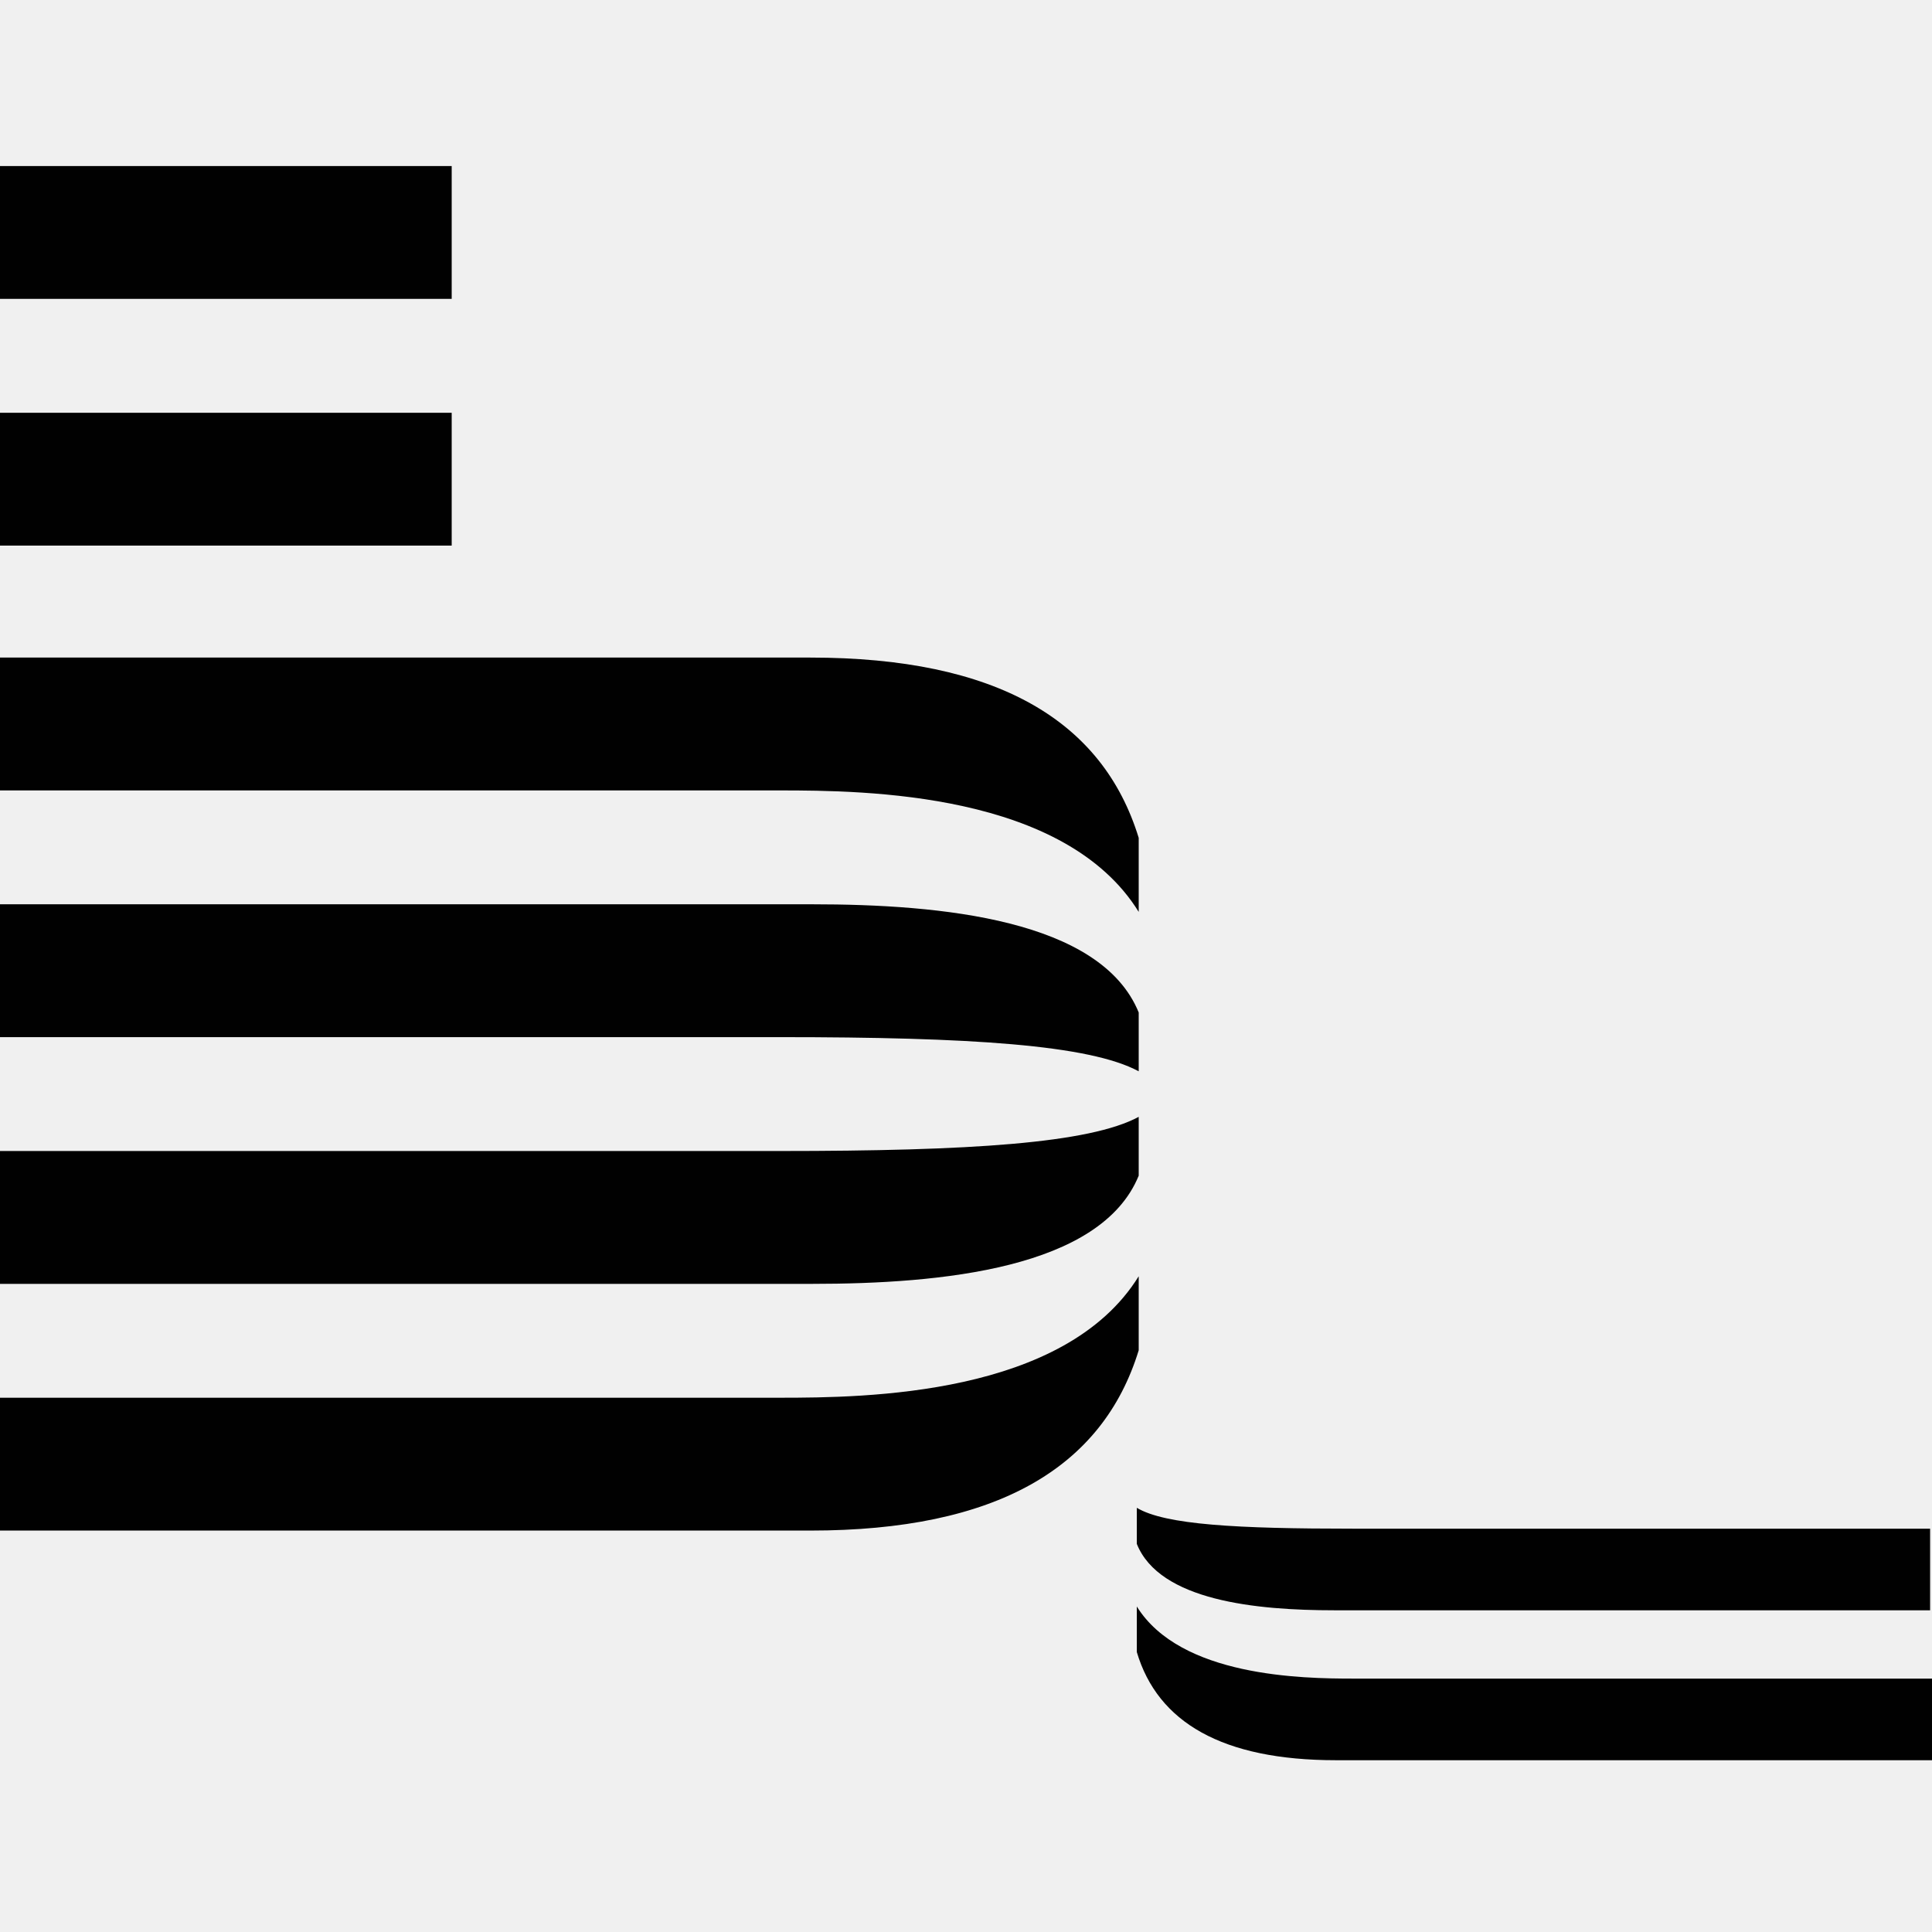
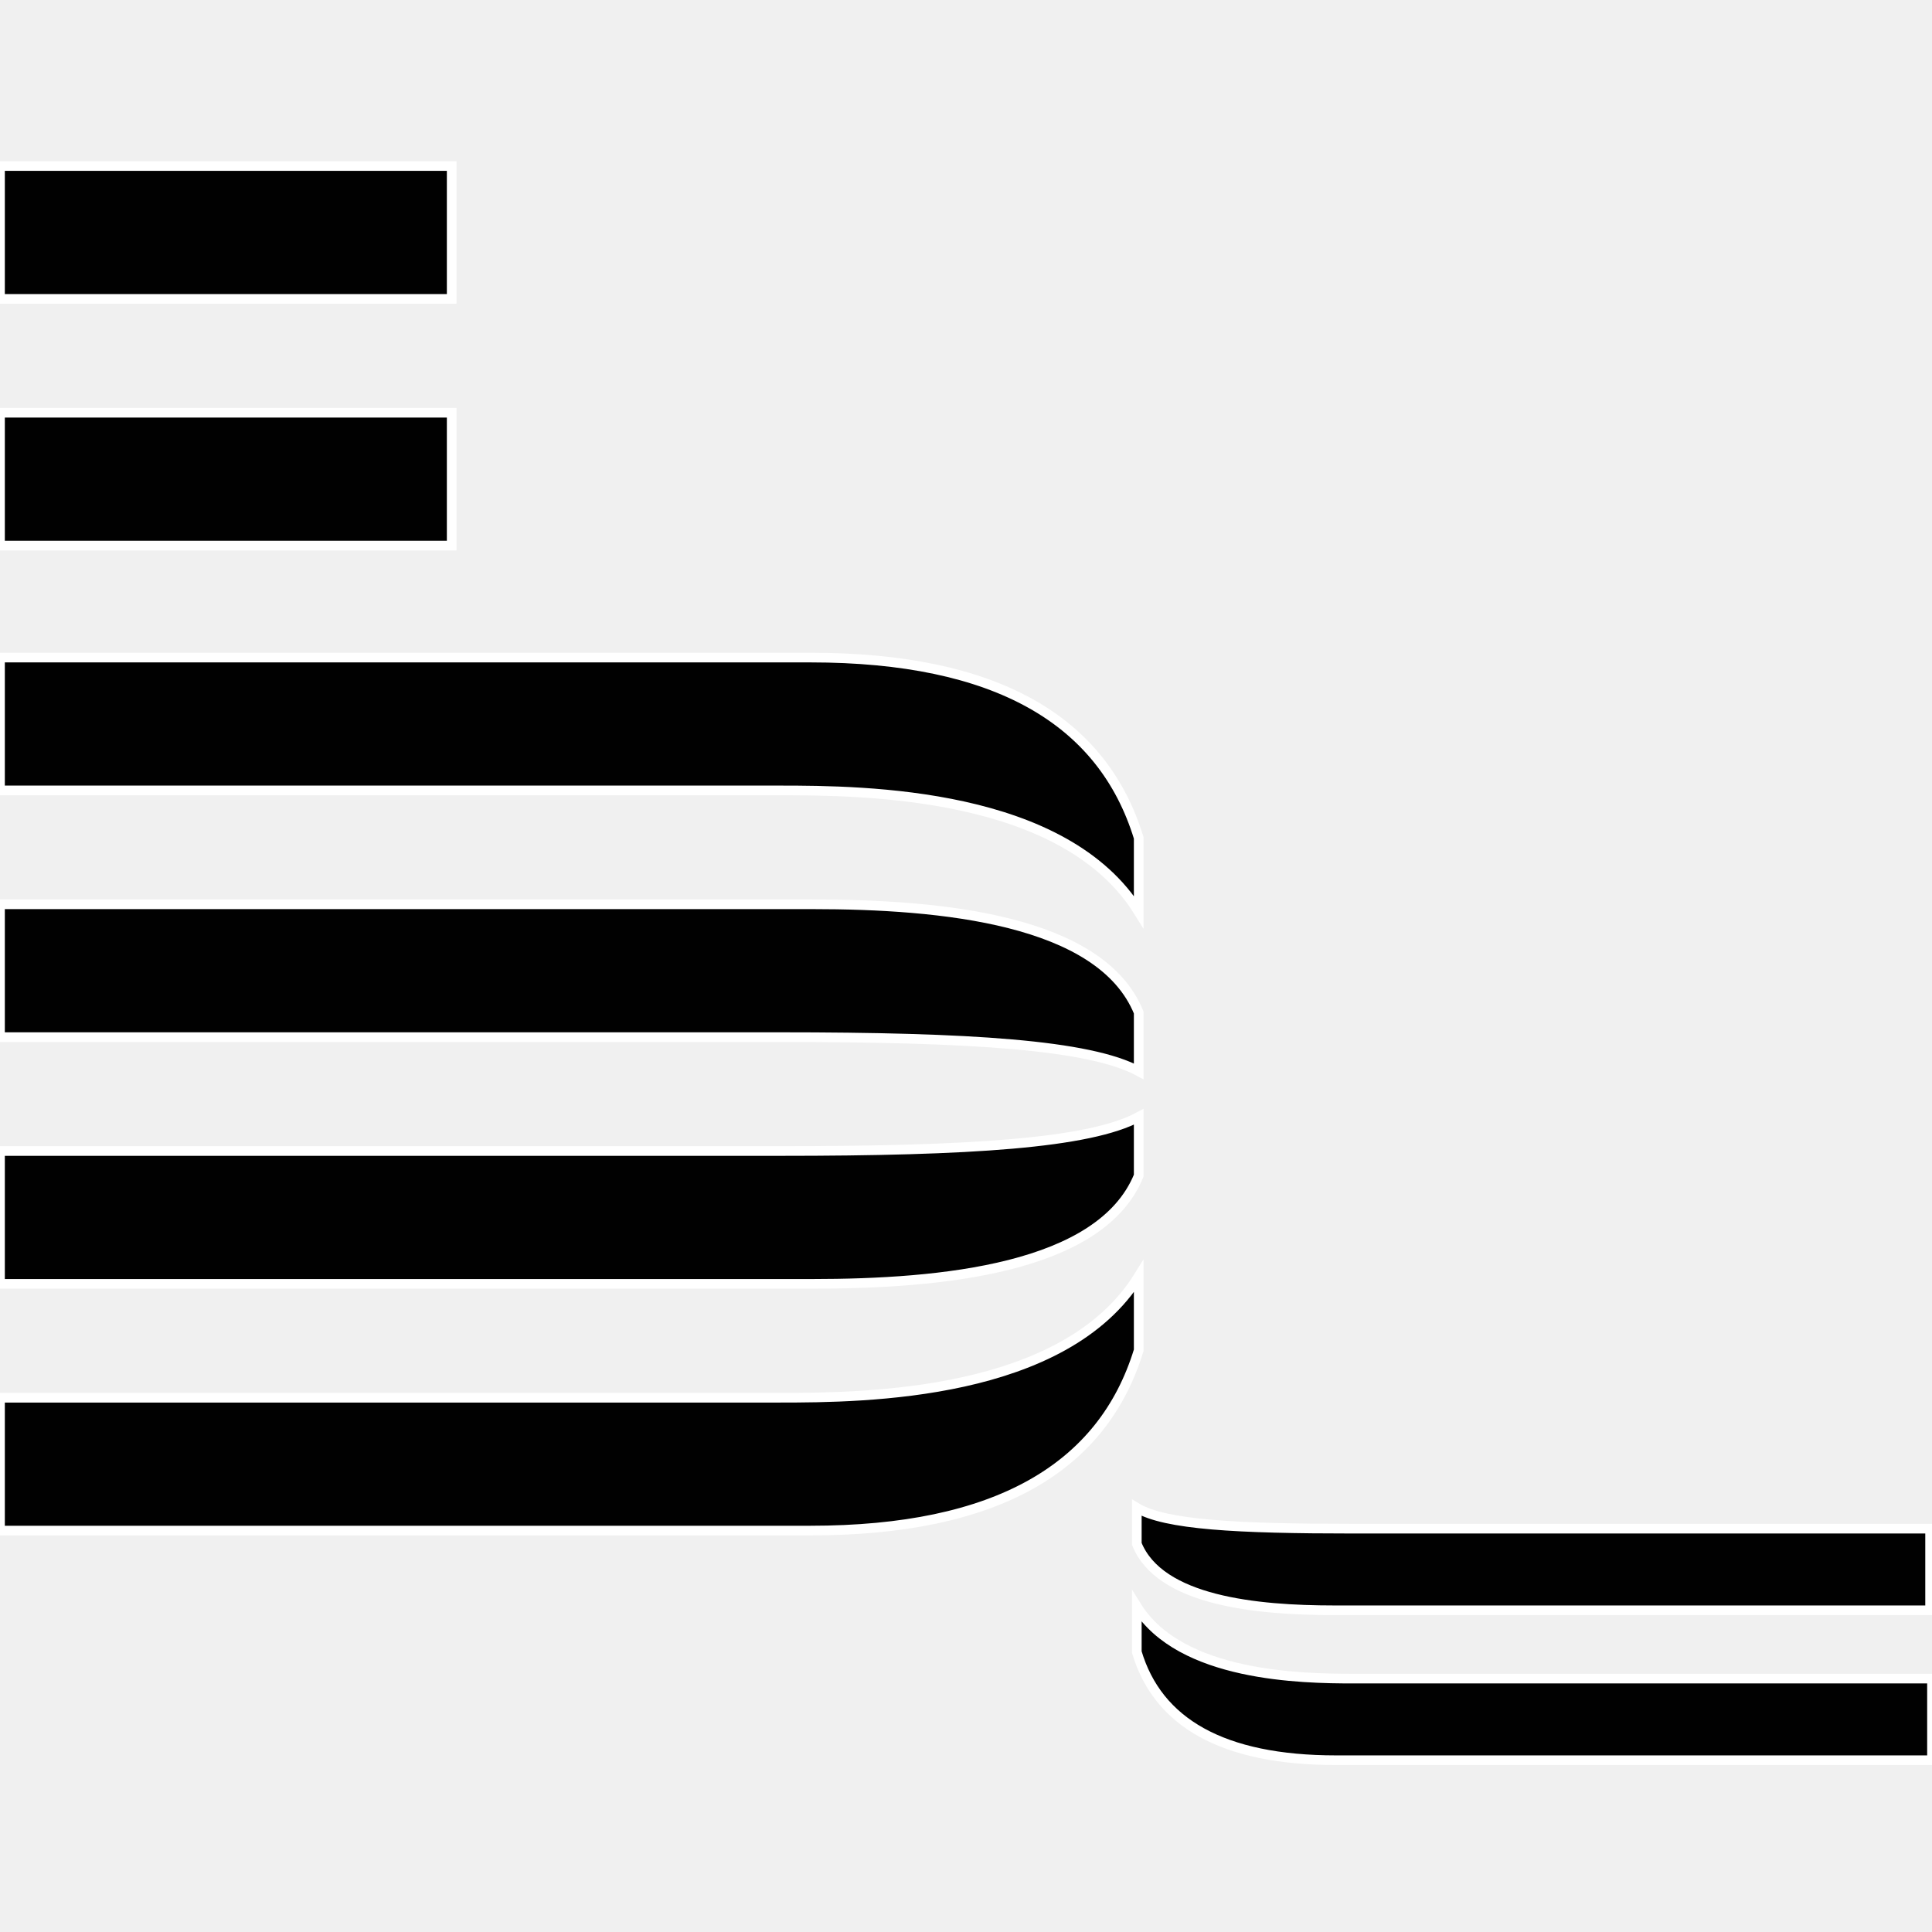
- <svg xmlns="http://www.w3.org/2000/svg" width="800px" height="800px" viewBox="0 -22 256 256" version="1.1" preserveAspectRatio="xMidYMid">
-   <g fill="#010101">
-     <path d="M0,32.692 L59.851,32.692 L59.851,50.295 L0,50.295 L0,32.692 Z M0,0 L59.851,0 L59.851,17.603 L0,17.603 L0,0 Z M107.379,65.132 L0,65.132 L0,82.735 L103.356,82.735 C114.672,82.735 141.077,82.986 150.884,98.829 L150.884,89.022 C146.106,73.43 132.024,65.132 107.379,65.132 L107.379,65.132 Z M107.631,97.823 L1.42108547e-14,97.823 L1.42108547e-14,115.426 L103.356,115.426 C128.503,115.426 144.346,116.432 150.884,119.953 L150.884,112.157 C145.855,99.835 124.731,97.823 107.631,97.823 L107.631,97.823 Z M107.379,180.809 L0,180.809 L0,163.206 L103.356,163.206 C114.672,163.206 141.077,162.955 150.884,147.112 L150.884,156.919 C146.106,172.511 132.024,180.809 107.379,180.809 L107.379,180.809 Z M107.631,148.118 L1.42108547e-14,148.118 L1.42108547e-14,130.515 L103.356,130.515 C128.503,130.515 144.346,129.509 150.884,125.988 L150.884,133.784 C145.855,146.106 124.731,148.118 107.631,148.118 L107.631,148.118 Z M177.037,211.238 L256,211.238 L256,200.424 L179.301,200.424 C172.511,200.424 156.417,200.173 150.633,190.868 L150.633,196.904 C153.399,206.208 161.949,211.238 177.037,211.238 L177.037,211.238 Z M176.786,191.371 L255.749,191.371 L255.749,180.558 L179.301,180.558 C163.961,180.558 154.405,180.055 150.633,177.792 L150.633,182.57 C153.65,190.114 166.475,191.371 176.786,191.371 L176.786,191.371 Z">
- 
- </path>
+ <svg xmlns="http://www.w3.org/2000/svg" width="800px" height="800px" viewBox="0 -22 256 256" version="1.1" preserveAspectRatio="xMidYMid" fill="#fff" stroke="#fff" stroke-width="1.28">
+   <g id="SVGRepo_bgCarrier" stroke-width="0" />
+   <g id="SVGRepo_tracerCarrier" stroke-linecap="round" stroke-linejoin="round" />
+   <g id="SVGRepo_iconCarrier">
+     <g fill="#010101">
+       <path d="M0,32.692 L59.851,32.692 L59.851,50.295 L0,50.295 L0,32.692 Z M0,0 L59.851,0 L59.851,17.603 L0,17.603 L0,0 Z M107.379,65.132 L0,65.132 L0,82.735 L103.356,82.735 C114.672,82.735 141.077,82.986 150.884,98.829 L150.884,89.022 C146.106,73.43 132.024,65.132 107.379,65.132 L107.379,65.132 Z M107.631,97.823 L1.42108547e-14,97.823 L1.42108547e-14,115.426 L103.356,115.426 C128.503,115.426 144.346,116.432 150.884,119.953 L150.884,112.157 C145.855,99.835 124.731,97.823 107.631,97.823 L107.631,97.823 Z M107.379,180.809 L0,180.809 L0,163.206 L103.356,163.206 C114.672,163.206 141.077,162.955 150.884,147.112 L150.884,156.919 C146.106,172.511 132.024,180.809 107.379,180.809 L107.379,180.809 Z M107.631,148.118 L1.42108547e-14,148.118 L1.42108547e-14,130.515 L103.356,130.515 C128.503,130.515 144.346,129.509 150.884,125.988 L150.884,133.784 C145.855,146.106 124.731,148.118 107.631,148.118 L107.631,148.118 Z M177.037,211.238 L256,211.238 L256,200.424 L179.301,200.424 C172.511,200.424 156.417,200.173 150.633,190.868 L150.633,196.904 C153.399,206.208 161.949,211.238 177.037,211.238 L177.037,211.238 Z M176.786,191.371 L255.749,191.371 L255.749,180.558 L179.301,180.558 C163.961,180.558 154.405,180.055 150.633,177.792 L150.633,182.57 C153.65,190.114 166.475,191.371 176.786,191.371 L176.786,191.371 Z"> </path>
+     </g>
  </g>
</svg>
